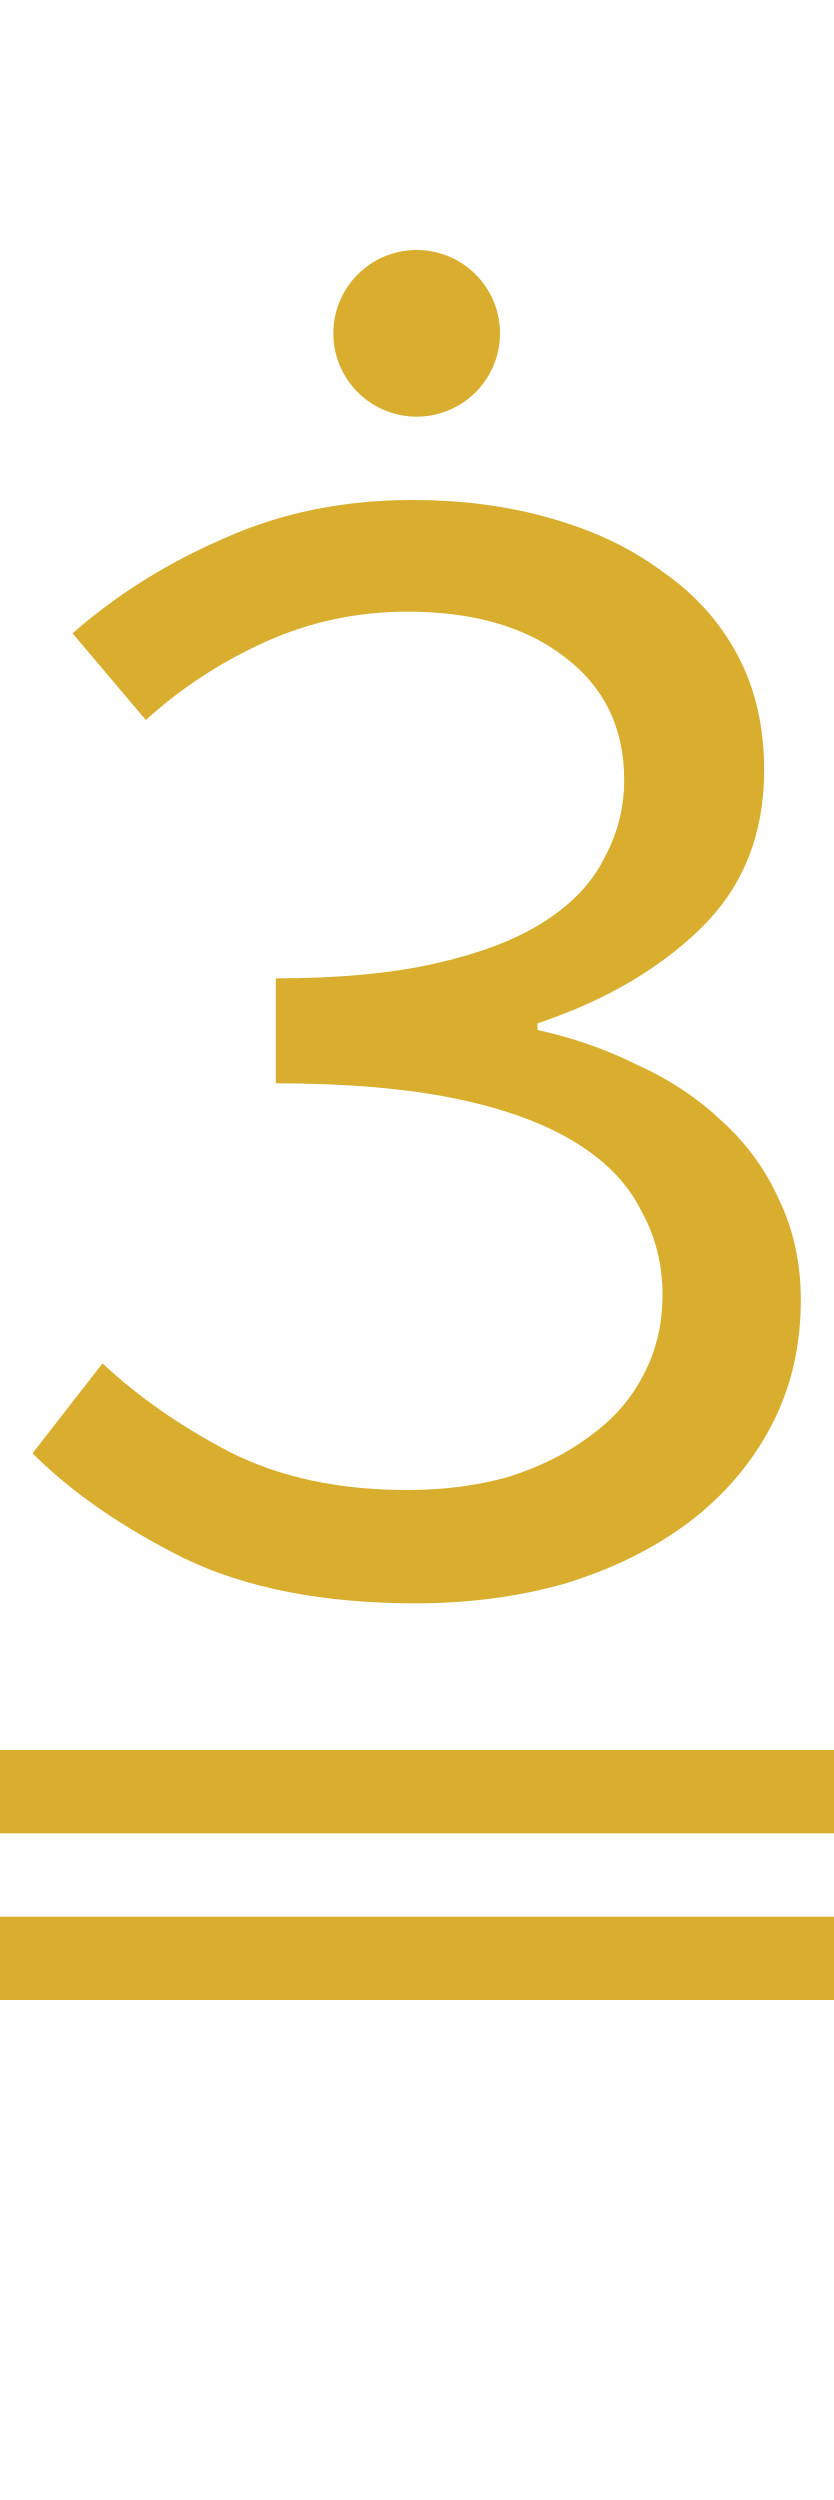
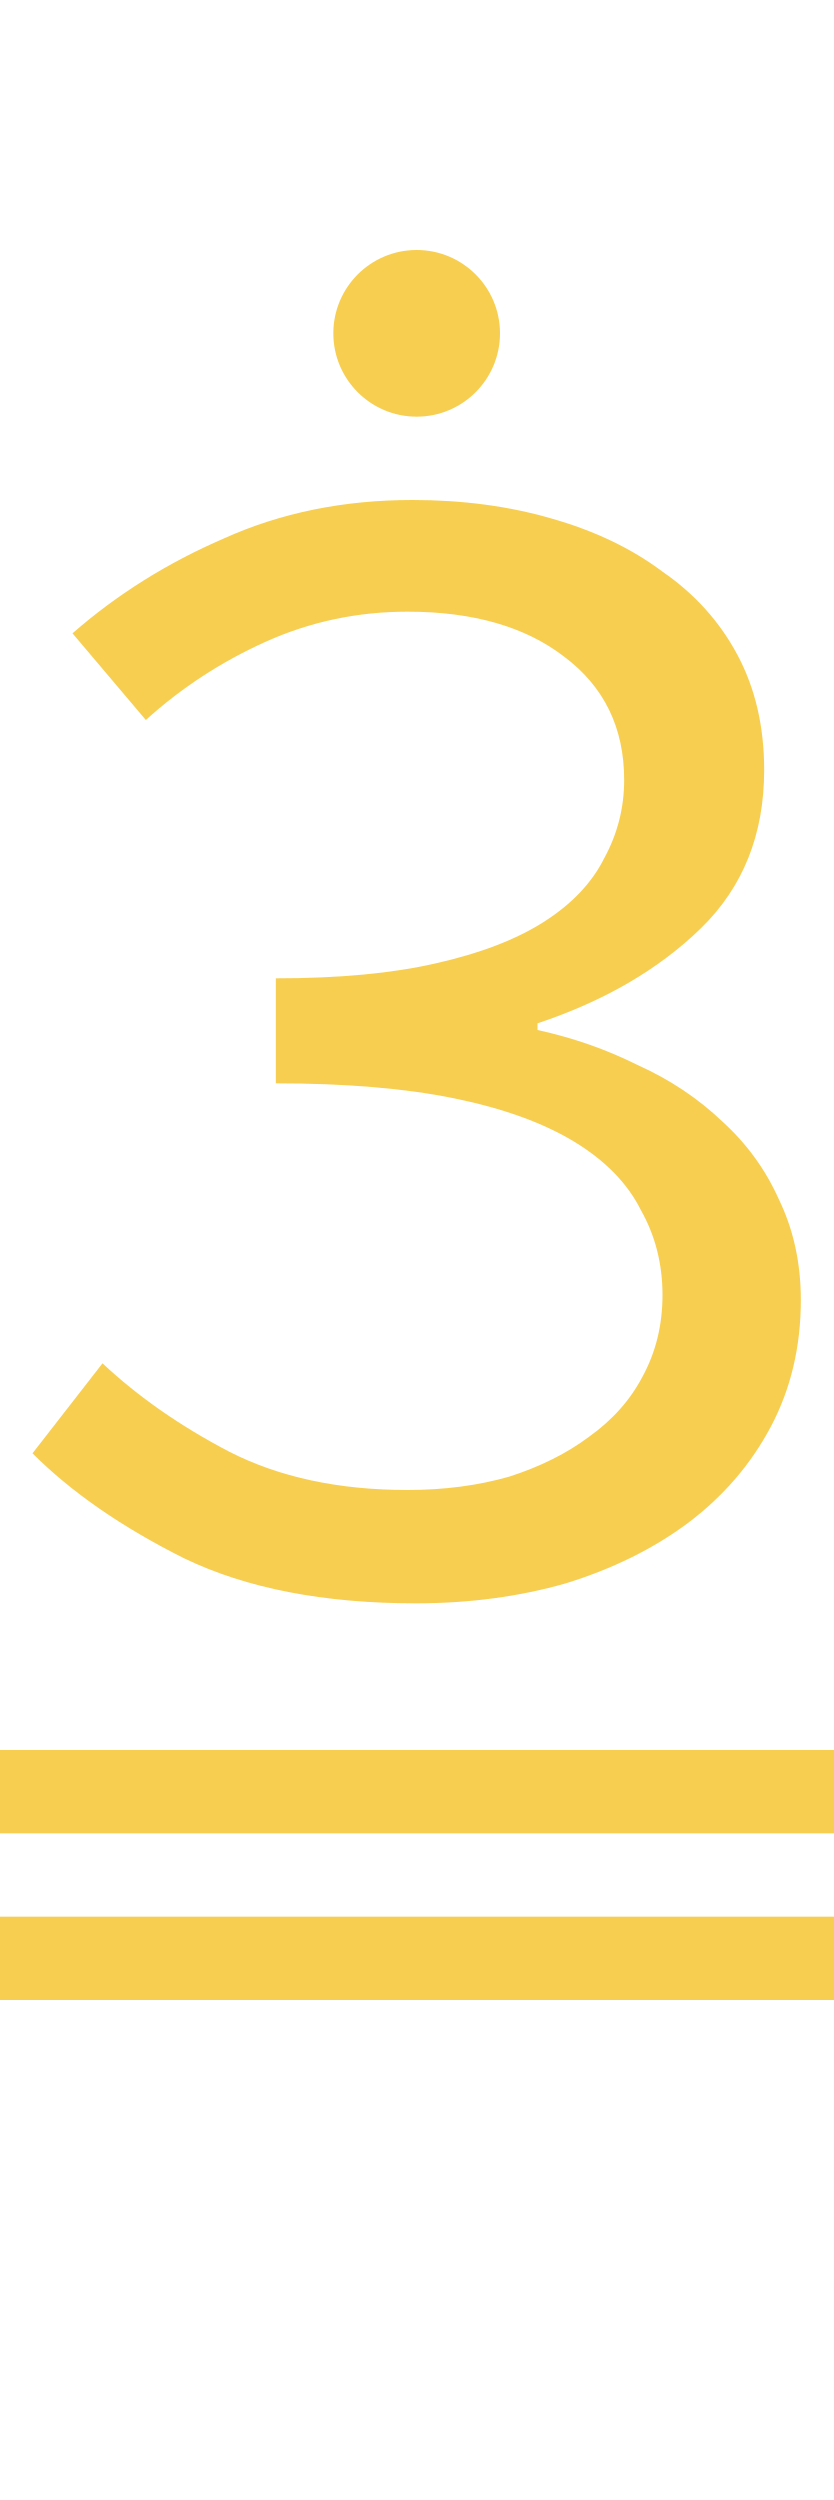
<svg xmlns="http://www.w3.org/2000/svg" version="1.1" viewBox="0 -15 50 150">
-   <path fill="#d9ae2f" d="m24.95 81.2q-8.3 0-13.9-2.7-5.6-2.8-9.1-6.3l4.2-5.4q3.2 3 7.6 5.3 4.5 2.3 10.7 2.3 3.3 0 6.1-.8 2.8-.9 4.8-2.4 2.1-1.5 3.2-3.6 1.2-2.2 1.2-4.9 0-2.8-1.3-5.1-1.2-2.4-4-4.1t-7.2-2.6-10.7-.9v-6.3q5.7 0 9.6-.9 4-.9 6.5-2.5t3.6-3.8q1.2-2.2 1.2-4.7 0-4.7-3.6-7.4-3.5-2.7-9.4-2.7-4.5 0-8.5 1.8t-7.2 4.7l-4.4-5.2q4-3.5 9.1-5.7 5.1-2.3 11.3-2.3 4.5 0 8.3 1.1 3.9 1.1 6.7 3.2 2.9 2 4.5 5t1.6 6.9q0 5.8-3.8 9.5t-9.8 5.7v.4q3.2.7 6 2.1 2.9 1.3 5.1 3.4 2.2 2 3.4 4.7 1.3 2.7 1.3 6 0 4.2-1.8 7.6t-5 5.8q-3.1 2.3-7.3 3.6-4.2 1.2-9 1.2z" />
-   <path fill="#d9ae2f" d="m 30 5 a 5 5 0 0 1 -5 5 5 5 0 0 1 -5 -5 5 5 0 0 1 5 -5 5 5 0 0 1 5 5 z" />
-   <path fill="#d9ae2f" d="m -2 100 h 54 v 5 h -54 z" />
-   <path fill="#d9ae2f" d="m -2 90 h 54 v 5 h -54 z" />
+   <path fill="#f7ce50" d="m24.95 81.2q-8.3 0-13.9-2.7-5.6-2.8-9.1-6.3l4.2-5.4q3.2 3 7.6 5.3 4.5 2.3 10.7 2.3 3.3 0 6.1-.8 2.8-.9 4.8-2.4 2.1-1.5 3.2-3.6 1.2-2.2 1.2-4.9 0-2.8-1.3-5.1-1.2-2.4-4-4.1t-7.2-2.6-10.7-.9v-6.3q5.7 0 9.6-.9 4-.9 6.5-2.5t3.6-3.8q1.2-2.2 1.2-4.7 0-4.7-3.6-7.4-3.5-2.7-9.4-2.7-4.5 0-8.5 1.8t-7.2 4.7l-4.4-5.2q4-3.5 9.1-5.7 5.1-2.3 11.3-2.3 4.5 0 8.3 1.1 3.9 1.1 6.7 3.2 2.9 2 4.5 5t1.6 6.9q0 5.8-3.8 9.5t-9.8 5.7v.4q3.2.7 6 2.1 2.9 1.3 5.1 3.4 2.2 2 3.4 4.7 1.3 2.7 1.3 6 0 4.2-1.8 7.6t-5 5.8q-3.1 2.3-7.3 3.6-4.2 1.2-9 1.2z" />
+   <path fill="#f7ce50" d="m 30 5 a 5 5 0 0 1 -5 5 5 5 0 0 1 -5 -5 5 5 0 0 1 5 -5 5 5 0 0 1 5 5 z" />
+   <path fill="#f7ce50" d="m -2 100 h 54 v 5 h -54 z" />
+   <path fill="#f7ce50" d="m -2 90 h 54 v 5 h -54 z" />
</svg>
